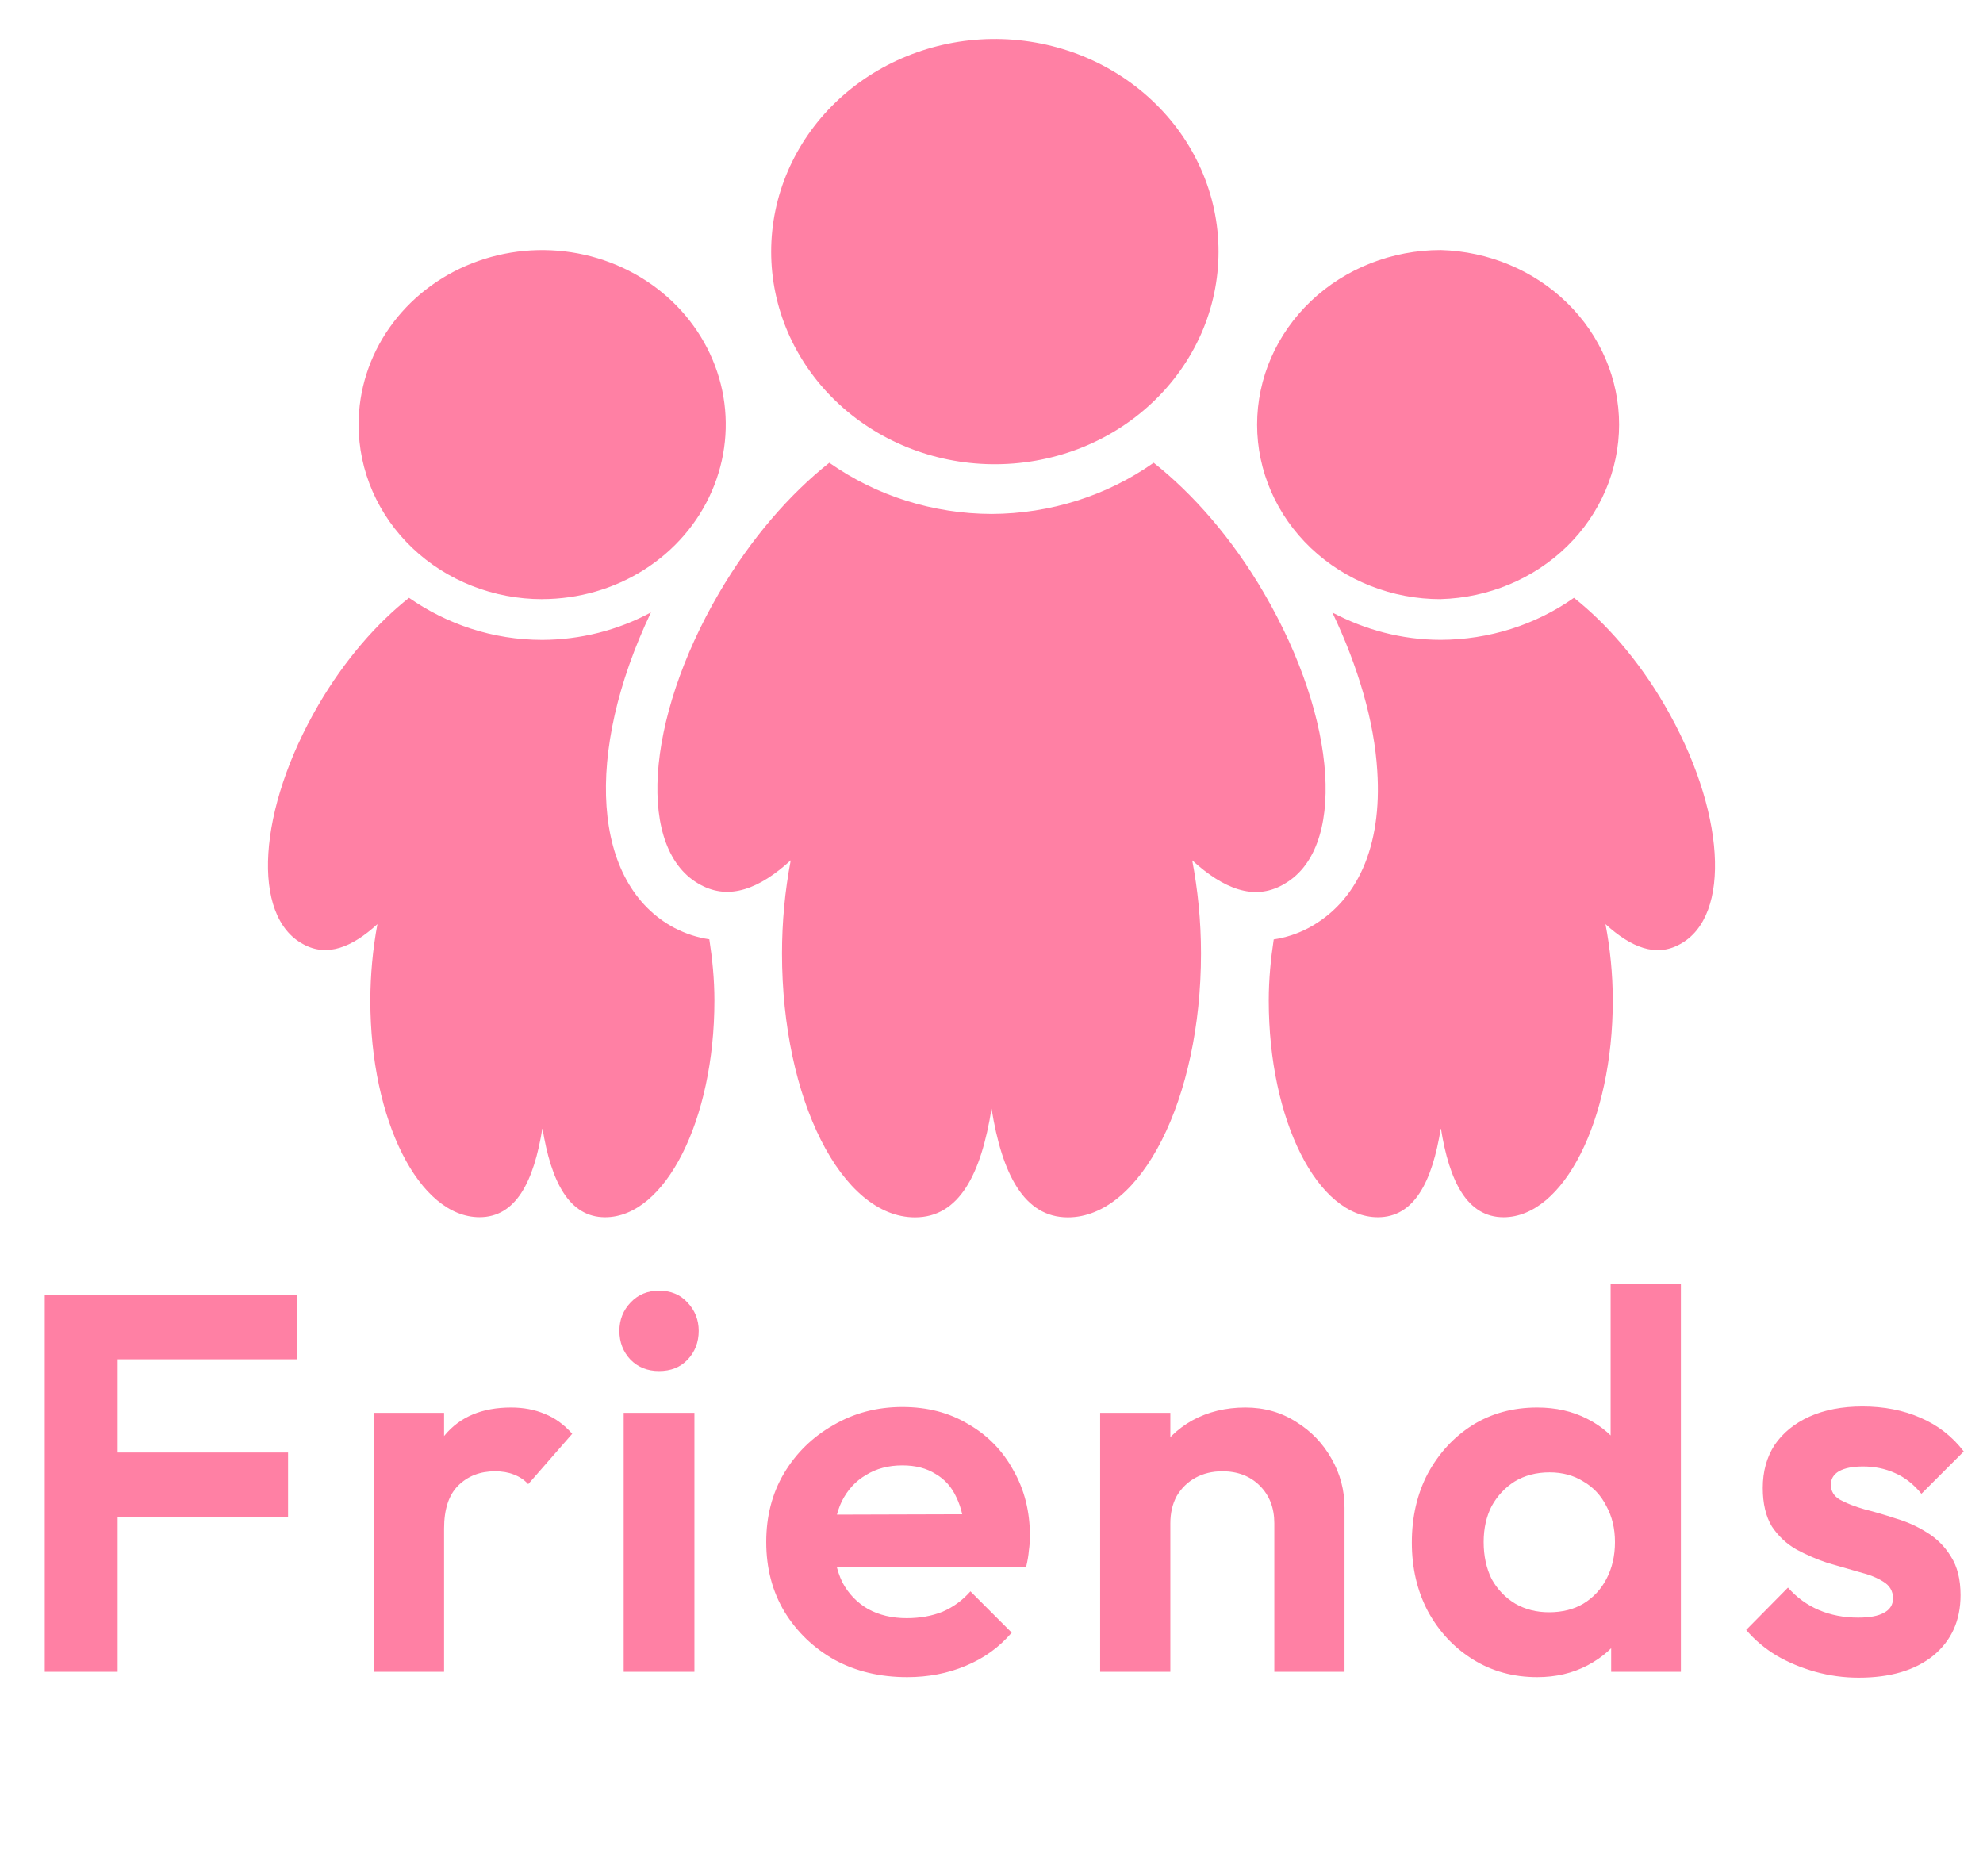
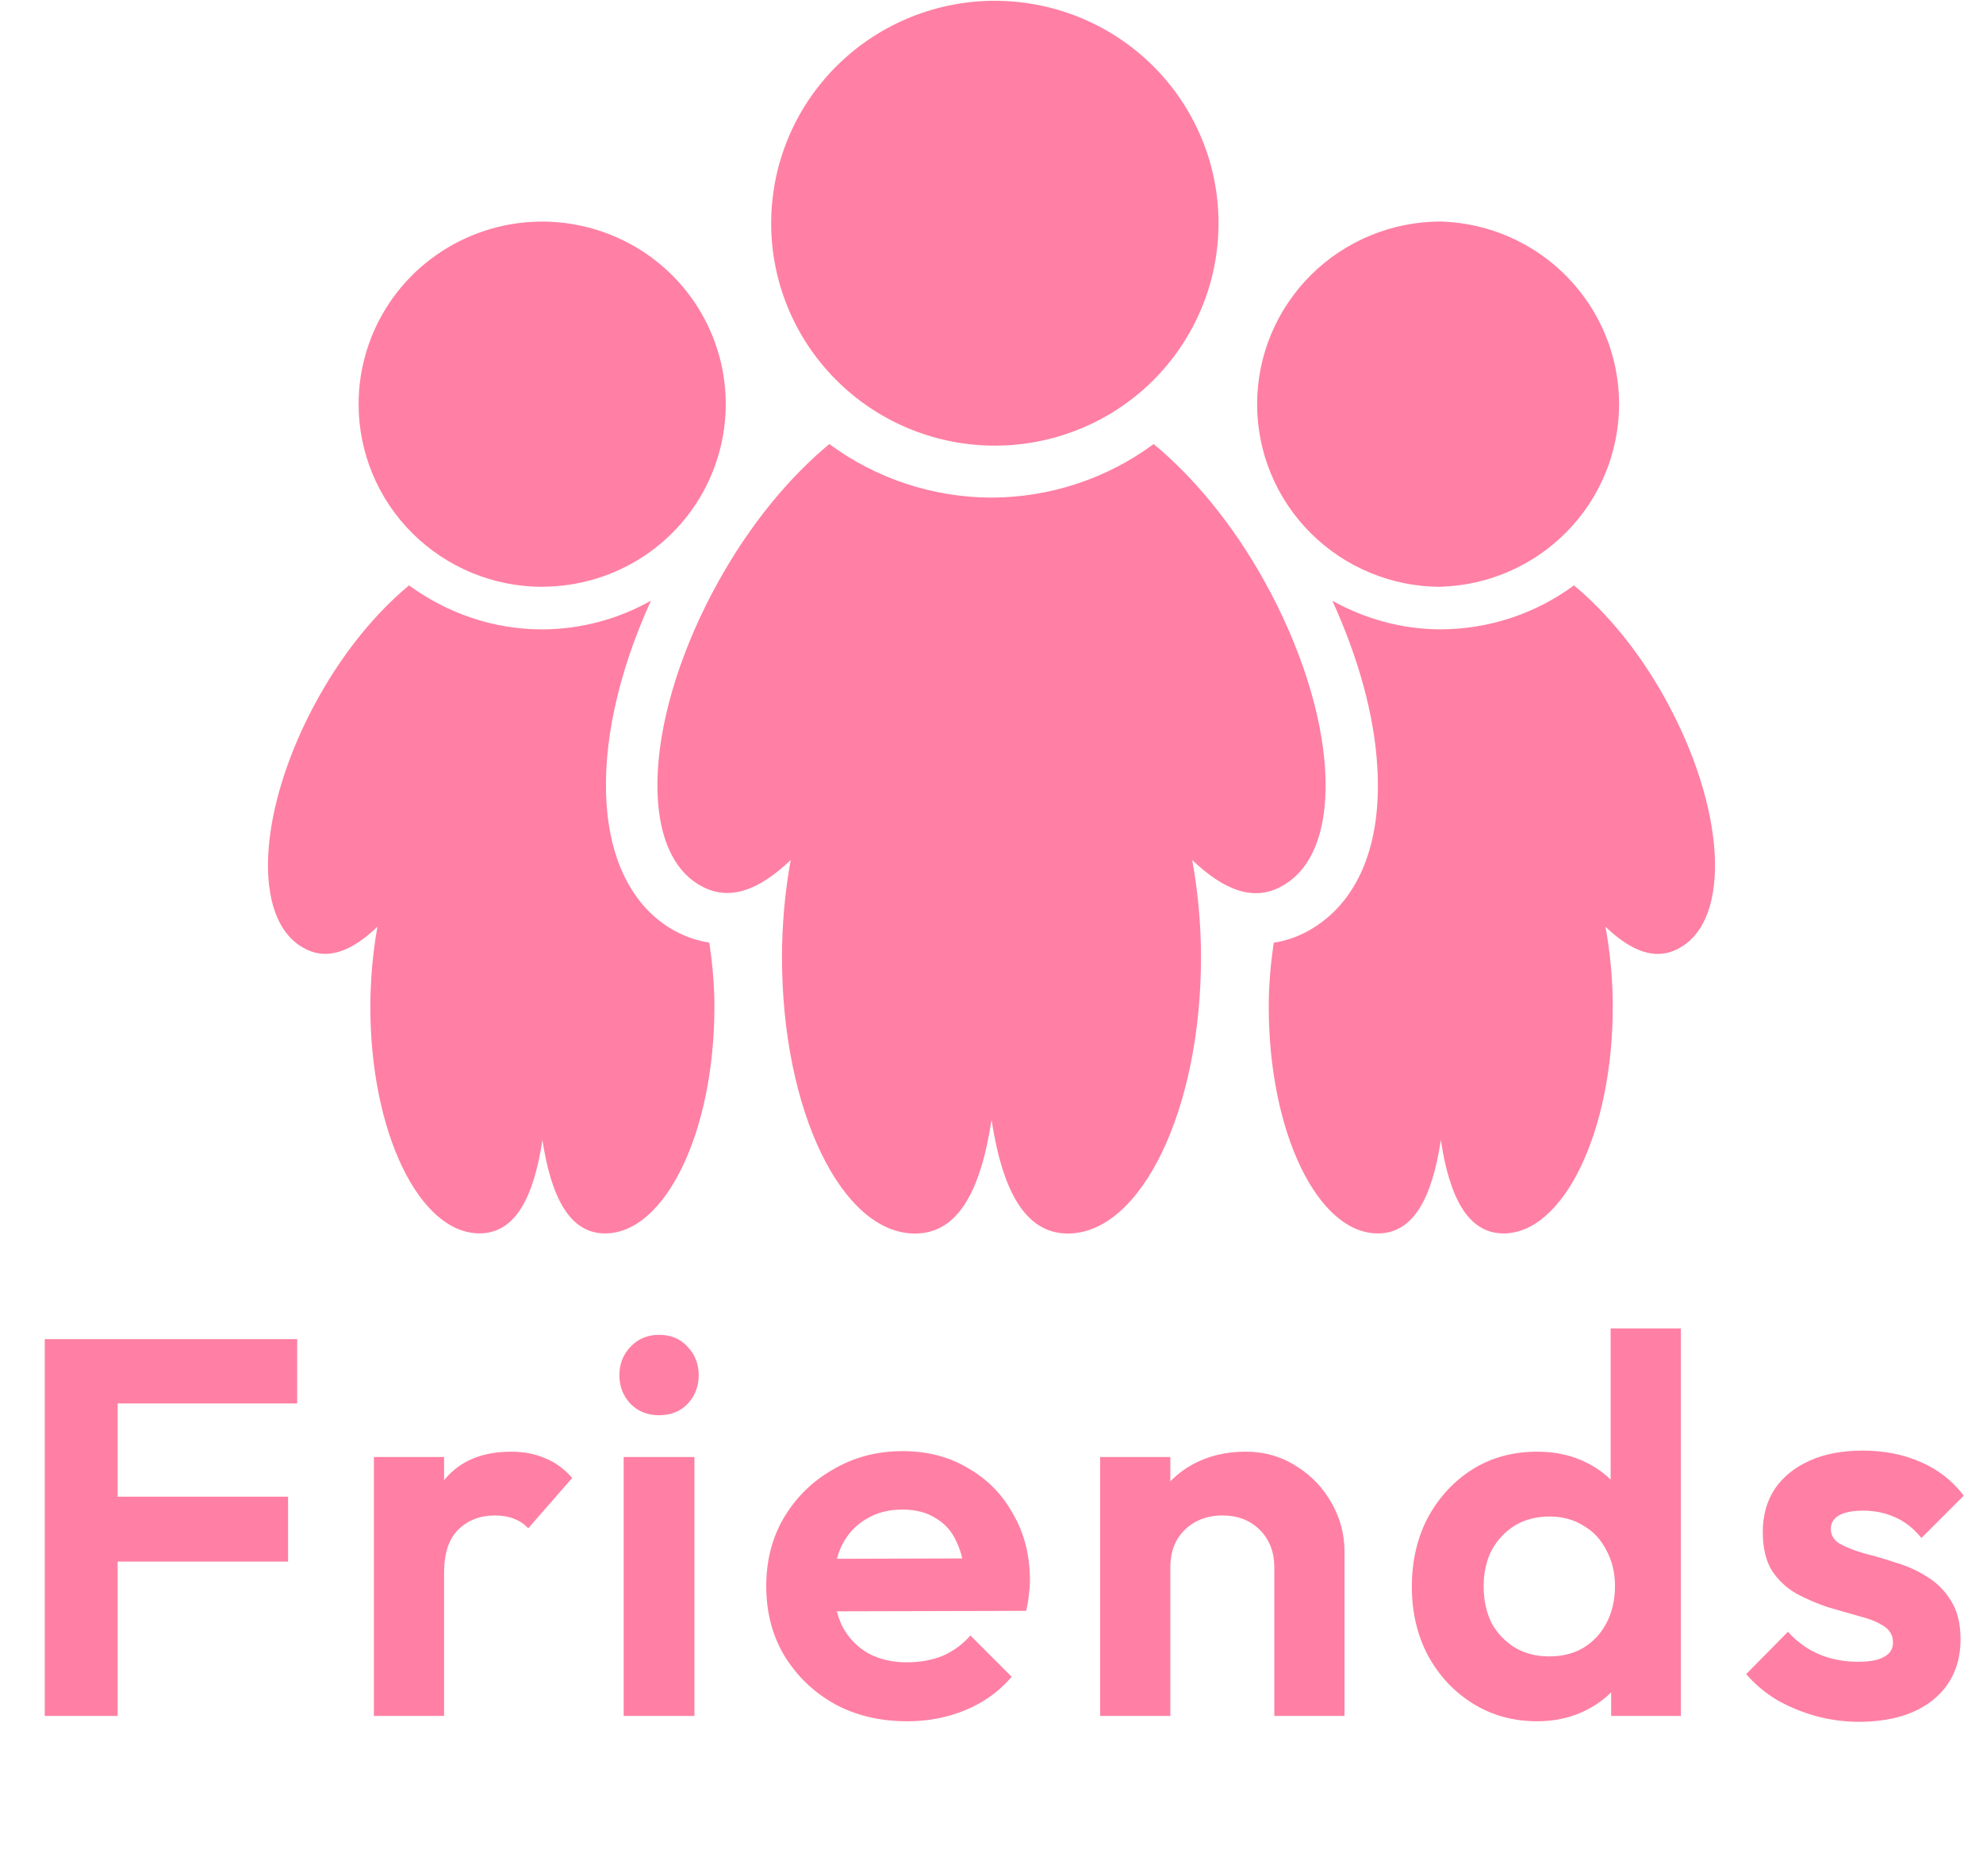
<svg xmlns="http://www.w3.org/2000/svg" width="37" height="35" viewBox="0 0 37 35" fill="none">
-   <path d="M0.835 31.191V24.161H2.195V31.191H0.835ZM1.835 28.311V27.101H5.375V28.311H1.835ZM1.835 25.361V24.161H5.545V25.361H1.835ZM6.976 31.191V26.361H8.286V31.191H6.976ZM8.286 28.521L7.776 28.181C7.836 27.588 8.01 27.121 8.296 26.781C8.583 26.434 8.996 26.261 9.536 26.261C9.77 26.261 9.98 26.301 10.166 26.381C10.353 26.454 10.523 26.578 10.677 26.751L9.856 27.691C9.783 27.611 9.693 27.551 9.586 27.511C9.486 27.471 9.37 27.451 9.236 27.451C8.956 27.451 8.726 27.541 8.546 27.721C8.373 27.895 8.286 28.161 8.286 28.521ZM11.637 31.191V26.361H12.957V31.191H11.637ZM12.297 25.581C12.083 25.581 11.907 25.511 11.767 25.371C11.627 25.224 11.557 25.044 11.557 24.831C11.557 24.625 11.627 24.448 11.767 24.301C11.907 24.154 12.083 24.081 12.297 24.081C12.517 24.081 12.693 24.154 12.827 24.301C12.967 24.448 13.037 24.625 13.037 24.831C13.037 25.044 12.967 25.224 12.827 25.371C12.693 25.511 12.517 25.581 12.297 25.581ZM16.927 31.291C16.42 31.291 15.97 31.184 15.577 30.971C15.184 30.751 14.87 30.451 14.637 30.071C14.41 29.691 14.297 29.258 14.297 28.771C14.297 28.291 14.407 27.864 14.627 27.491C14.854 27.111 15.16 26.811 15.547 26.591C15.934 26.364 16.364 26.251 16.837 26.251C17.304 26.251 17.714 26.358 18.067 26.571C18.427 26.778 18.707 27.064 18.907 27.431C19.114 27.791 19.217 28.201 19.217 28.661C19.217 28.748 19.21 28.838 19.197 28.931C19.19 29.018 19.174 29.118 19.147 29.231L15.087 29.241V28.261L18.537 28.251L18.007 28.661C17.994 28.375 17.94 28.134 17.847 27.941C17.76 27.748 17.63 27.601 17.457 27.501C17.29 27.395 17.084 27.341 16.837 27.341C16.577 27.341 16.35 27.401 16.157 27.521C15.964 27.634 15.814 27.798 15.707 28.011C15.607 28.218 15.557 28.465 15.557 28.751C15.557 29.044 15.61 29.301 15.717 29.521C15.83 29.735 15.99 29.901 16.197 30.021C16.404 30.134 16.644 30.191 16.917 30.191C17.164 30.191 17.387 30.151 17.587 30.071C17.787 29.985 17.96 29.858 18.107 29.691L18.877 30.461C18.644 30.735 18.357 30.941 18.017 31.081C17.684 31.221 17.32 31.291 16.927 31.291ZM23.777 31.191V28.421C23.777 28.134 23.687 27.901 23.507 27.721C23.327 27.541 23.094 27.451 22.807 27.451C22.621 27.451 22.454 27.491 22.307 27.571C22.161 27.651 22.044 27.765 21.957 27.911C21.877 28.058 21.837 28.228 21.837 28.421L21.327 28.161C21.327 27.781 21.407 27.451 21.567 27.171C21.734 26.884 21.961 26.661 22.247 26.501C22.541 26.341 22.871 26.261 23.237 26.261C23.591 26.261 23.907 26.351 24.187 26.531C24.467 26.704 24.687 26.934 24.847 27.221C25.007 27.501 25.087 27.805 25.087 28.131V31.191H23.777ZM20.527 31.191V26.361H21.837V31.191H20.527ZM28.683 31.291C28.236 31.291 27.836 31.181 27.483 30.961C27.129 30.741 26.849 30.441 26.642 30.061C26.442 29.681 26.343 29.255 26.343 28.781C26.343 28.301 26.442 27.871 26.642 27.491C26.849 27.111 27.126 26.811 27.473 26.591C27.826 26.371 28.229 26.261 28.683 26.261C29.029 26.261 29.339 26.331 29.613 26.471C29.892 26.611 30.116 26.808 30.282 27.061C30.456 27.308 30.549 27.588 30.562 27.901V29.621C30.549 29.934 30.459 30.218 30.293 30.471C30.126 30.724 29.902 30.924 29.622 31.071C29.343 31.218 29.029 31.291 28.683 31.291ZM28.902 30.081C29.149 30.081 29.363 30.028 29.543 29.921C29.729 29.808 29.872 29.654 29.973 29.461C30.079 29.261 30.133 29.031 30.133 28.771C30.133 28.518 30.079 28.294 29.973 28.101C29.872 27.901 29.729 27.748 29.543 27.641C29.363 27.528 29.152 27.471 28.913 27.471C28.666 27.471 28.449 27.528 28.262 27.641C28.082 27.755 27.939 27.908 27.832 28.101C27.733 28.294 27.683 28.518 27.683 28.771C27.683 29.031 27.733 29.261 27.832 29.461C27.939 29.654 28.086 29.808 28.273 29.921C28.459 30.028 28.669 30.081 28.902 30.081ZM31.363 31.191H30.062V29.891L30.273 28.711L30.052 27.551V23.961H31.363V31.191ZM34.681 31.301C34.408 31.301 34.138 31.265 33.871 31.191C33.611 31.118 33.371 31.018 33.151 30.891C32.931 30.758 32.741 30.598 32.581 30.411L33.361 29.621C33.528 29.808 33.721 29.948 33.941 30.041C34.161 30.134 34.405 30.181 34.671 30.181C34.885 30.181 35.045 30.151 35.151 30.091C35.265 30.031 35.321 29.941 35.321 29.821C35.321 29.688 35.261 29.584 35.141 29.511C35.028 29.438 34.878 29.378 34.691 29.331C34.505 29.278 34.308 29.221 34.101 29.161C33.901 29.095 33.708 29.011 33.521 28.911C33.335 28.805 33.181 28.661 33.061 28.481C32.948 28.294 32.891 28.055 32.891 27.761C32.891 27.454 32.965 27.188 33.111 26.961C33.265 26.735 33.481 26.558 33.761 26.431C34.041 26.305 34.371 26.241 34.751 26.241C35.151 26.241 35.511 26.311 35.831 26.451C36.158 26.591 36.428 26.801 36.641 27.081L35.851 27.871C35.705 27.691 35.538 27.561 35.351 27.481C35.171 27.401 34.975 27.361 34.761 27.361C34.568 27.361 34.418 27.391 34.311 27.451C34.211 27.511 34.161 27.595 34.161 27.701C34.161 27.821 34.218 27.915 34.331 27.981C34.451 28.048 34.605 28.108 34.791 28.161C34.978 28.208 35.171 28.265 35.371 28.331C35.578 28.391 35.771 28.478 35.951 28.591C36.138 28.704 36.288 28.855 36.401 29.041C36.521 29.228 36.581 29.468 36.581 29.761C36.581 30.235 36.411 30.611 36.071 30.891C35.731 31.165 35.268 31.301 34.681 31.301Z" fill="#FF80A4" />
-   <path d="M23.929 16.511C25.126 15.879 24.971 13.442 23.584 11.065C22.989 10.042 22.257 9.213 21.526 8.634C20.651 9.251 19.592 9.585 18.502 9.589C17.411 9.586 16.35 9.252 15.474 8.634C14.742 9.213 14.013 10.043 13.416 11.065C12.028 13.441 11.875 15.879 13.075 16.511C13.609 16.8 14.173 16.583 14.754 16.051C14.645 16.625 14.591 17.206 14.591 17.789C14.591 20.512 15.703 22.713 17.072 22.713C17.897 22.713 18.305 21.911 18.501 20.685C18.696 21.903 19.106 22.713 19.925 22.713C21.288 22.713 22.409 20.511 22.409 17.789C22.409 17.177 22.348 16.593 22.245 16.052C22.83 16.585 23.392 16.806 23.928 16.513L23.929 16.511ZM18.5 8.661C19.054 8.669 19.603 8.572 20.117 8.377C20.631 8.181 21.098 7.89 21.492 7.52C21.886 7.151 22.199 6.711 22.413 6.226C22.627 5.74 22.736 5.22 22.736 4.694C22.736 4.167 22.626 3.647 22.412 3.162C22.198 2.676 21.885 2.237 21.49 1.868C21.096 1.499 20.628 1.208 20.114 1.012C19.6 0.817 19.051 0.72 18.497 0.728C17.402 0.745 16.357 1.17 15.588 1.912C14.819 2.655 14.389 3.655 14.389 4.696C14.389 5.738 14.821 6.738 15.59 7.479C16.359 8.221 17.405 8.646 18.5 8.661ZM26.883 11.178C27.774 11.153 28.62 10.799 29.241 10.191C29.862 9.583 30.21 8.769 30.21 7.921C30.21 7.074 29.862 6.259 29.241 5.652C28.62 5.044 27.774 4.69 26.883 4.665C25.974 4.665 25.102 5.008 24.459 5.619C23.817 6.23 23.456 7.059 23.456 7.923C23.456 8.786 23.817 9.615 24.46 10.226C25.103 10.836 25.975 11.18 26.884 11.179L26.883 11.178ZM31.057 13.152C30.567 12.31 29.968 11.63 29.368 11.154C28.649 11.661 27.779 11.935 26.884 11.938C26.147 11.938 25.46 11.746 24.86 11.428C25.343 12.441 25.643 13.467 25.698 14.385C25.79 15.791 25.328 16.833 24.403 17.32C24.205 17.423 23.99 17.494 23.766 17.527C23.711 17.891 23.673 18.269 23.673 18.668C23.673 20.904 24.585 22.711 25.709 22.711C26.386 22.711 26.724 22.053 26.884 21.046C27.042 22.048 27.379 22.711 28.054 22.711C29.171 22.711 30.092 20.904 30.092 18.669C30.092 18.166 30.041 17.687 29.956 17.242C30.436 17.68 30.898 17.861 31.339 17.62C32.321 17.101 32.194 15.1 31.056 13.151L31.057 13.152ZM10.118 11.178C10.796 11.177 11.458 10.986 12.021 10.628C12.584 10.27 13.023 9.761 13.281 9.166C13.54 8.571 13.608 7.917 13.476 7.285C13.343 6.654 13.017 6.074 12.538 5.619C12.059 5.164 11.448 4.854 10.784 4.728C10.119 4.603 9.431 4.667 8.805 4.914C8.179 5.16 7.644 5.578 7.268 6.113C6.892 6.648 6.691 7.278 6.691 7.922C6.691 8.786 7.052 9.614 7.695 10.225C8.338 10.836 9.209 11.179 10.118 11.179V11.178ZM12.591 17.317C11.038 16.496 10.896 14.05 12.146 11.426C11.528 11.76 10.83 11.936 10.119 11.939C9.187 11.939 8.332 11.642 7.632 11.154C7.032 11.629 6.434 12.309 5.943 13.15C4.804 15.101 4.68 17.102 5.663 17.619C6.102 17.858 6.565 17.679 7.042 17.242C6.955 17.713 6.911 18.19 6.91 18.668C6.91 20.904 7.822 22.71 8.947 22.71C9.624 22.71 9.961 22.052 10.121 21.046C10.282 22.048 10.618 22.711 11.291 22.711C12.41 22.711 13.33 20.904 13.33 18.669C13.33 18.268 13.291 17.889 13.235 17.525C13.01 17.492 12.792 17.421 12.592 17.316L12.591 17.317Z" fill="#FF80A4" />
+   <path d="M0.835 32.015V24.985H2.195V32.015H0.835ZM1.835 29.135V27.925H5.375V29.135H1.835ZM1.835 26.185V24.985H5.545V26.185H1.835ZM6.976 32.015V27.185H8.286V32.015H6.976ZM8.286 29.345L7.776 29.005C7.836 28.411 8.01 27.945 8.296 27.605C8.583 27.258 8.996 27.085 9.536 27.085C9.77 27.085 9.98 27.125 10.166 27.205C10.353 27.278 10.523 27.401 10.677 27.575L9.856 28.515C9.783 28.435 9.693 28.375 9.586 28.335C9.486 28.295 9.37 28.275 9.236 28.275C8.956 28.275 8.726 28.365 8.546 28.545C8.373 28.718 8.286 28.985 8.286 29.345ZM11.637 32.015V27.185H12.957V32.015H11.637ZM12.297 26.405C12.083 26.405 11.907 26.335 11.767 26.195C11.627 26.048 11.557 25.868 11.557 25.655C11.557 25.448 11.627 25.271 11.767 25.125C11.907 24.978 12.083 24.905 12.297 24.905C12.517 24.905 12.693 24.978 12.827 25.125C12.967 25.271 13.037 25.448 13.037 25.655C13.037 25.868 12.967 26.048 12.827 26.195C12.693 26.335 12.517 26.405 12.297 26.405ZM16.927 32.115C16.42 32.115 15.97 32.008 15.577 31.795C15.184 31.575 14.87 31.275 14.637 30.895C14.41 30.515 14.297 30.081 14.297 29.595C14.297 29.115 14.407 28.688 14.627 28.315C14.854 27.935 15.16 27.635 15.547 27.415C15.934 27.188 16.364 27.075 16.837 27.075C17.304 27.075 17.714 27.181 18.067 27.395C18.427 27.601 18.707 27.888 18.907 28.255C19.114 28.615 19.217 29.025 19.217 29.485C19.217 29.571 19.21 29.661 19.197 29.755C19.19 29.841 19.174 29.941 19.147 30.055L15.087 30.065V29.085L18.537 29.075L18.007 29.485C17.994 29.198 17.94 28.958 17.847 28.765C17.76 28.571 17.63 28.425 17.457 28.325C17.29 28.218 17.084 28.165 16.837 28.165C16.577 28.165 16.35 28.225 16.157 28.345C15.964 28.458 15.814 28.621 15.707 28.835C15.607 29.041 15.557 29.288 15.557 29.575C15.557 29.868 15.61 30.125 15.717 30.345C15.83 30.558 15.99 30.725 16.197 30.845C16.404 30.958 16.644 31.015 16.917 31.015C17.164 31.015 17.387 30.975 17.587 30.895C17.787 30.808 17.96 30.681 18.107 30.515L18.877 31.285C18.644 31.558 18.357 31.765 18.017 31.905C17.684 32.045 17.32 32.115 16.927 32.115ZM23.777 32.015V29.245C23.777 28.958 23.687 28.725 23.507 28.545C23.327 28.365 23.094 28.275 22.807 28.275C22.621 28.275 22.454 28.315 22.307 28.395C22.161 28.475 22.044 28.588 21.957 28.735C21.877 28.881 21.837 29.051 21.837 29.245L21.327 28.985C21.327 28.605 21.407 28.275 21.567 27.995C21.734 27.708 21.961 27.485 22.247 27.325C22.541 27.165 22.871 27.085 23.237 27.085C23.591 27.085 23.907 27.175 24.187 27.355C24.467 27.528 24.687 27.758 24.847 28.045C25.007 28.325 25.087 28.628 25.087 28.955V32.015H23.777ZM20.527 32.015V27.185H21.837V32.015H20.527ZM28.683 32.115C28.236 32.115 27.836 32.005 27.483 31.785C27.129 31.565 26.849 31.265 26.642 30.885C26.442 30.505 26.343 30.078 26.343 29.605C26.343 29.125 26.442 28.695 26.642 28.315C26.849 27.935 27.126 27.635 27.473 27.415C27.826 27.195 28.229 27.085 28.683 27.085C29.029 27.085 29.339 27.155 29.613 27.295C29.892 27.435 30.116 27.631 30.282 27.885C30.456 28.131 30.549 28.411 30.562 28.725V30.445C30.549 30.758 30.459 31.041 30.293 31.295C30.126 31.548 29.902 31.748 29.622 31.895C29.343 32.041 29.029 32.115 28.683 32.115ZM28.902 30.905C29.149 30.905 29.363 30.851 29.543 30.745C29.729 30.631 29.872 30.478 29.973 30.285C30.079 30.085 30.133 29.855 30.133 29.595C30.133 29.341 30.079 29.118 29.973 28.925C29.872 28.725 29.729 28.571 29.543 28.465C29.363 28.351 29.152 28.295 28.913 28.295C28.666 28.295 28.449 28.351 28.262 28.465C28.082 28.578 27.939 28.731 27.832 28.925C27.733 29.118 27.683 29.341 27.683 29.595C27.683 29.855 27.733 30.085 27.832 30.285C27.939 30.478 28.086 30.631 28.273 30.745C28.459 30.851 28.669 30.905 28.902 30.905ZM31.363 32.015H30.062V30.715L30.273 29.535L30.052 28.375V24.785H31.363V32.015ZM34.681 32.125C34.408 32.125 34.138 32.088 33.871 32.015C33.611 31.941 33.371 31.841 33.151 31.715C32.931 31.581 32.741 31.421 32.581 31.235L33.361 30.445C33.528 30.631 33.721 30.771 33.941 30.865C34.161 30.958 34.405 31.005 34.671 31.005C34.885 31.005 35.045 30.975 35.151 30.915C35.265 30.855 35.321 30.765 35.321 30.645C35.321 30.511 35.261 30.408 35.141 30.335C35.028 30.261 34.878 30.201 34.691 30.155C34.505 30.101 34.308 30.045 34.101 29.985C33.901 29.918 33.708 29.835 33.521 29.735C33.335 29.628 33.181 29.485 33.061 29.305C32.948 29.118 32.891 28.878 32.891 28.585C32.891 28.278 32.965 28.011 33.111 27.785C33.265 27.558 33.481 27.381 33.761 27.255C34.041 27.128 34.371 27.065 34.751 27.065C35.151 27.065 35.511 27.135 35.831 27.275C36.158 27.415 36.428 27.625 36.641 27.905L35.851 28.695C35.705 28.515 35.538 28.385 35.351 28.305C35.171 28.225 34.975 28.185 34.761 28.185C34.568 28.185 34.418 28.215 34.311 28.275C34.211 28.335 34.161 28.418 34.161 28.525C34.161 28.645 34.218 28.738 34.331 28.805C34.451 28.871 34.605 28.931 34.791 28.985C34.978 29.031 35.171 29.088 35.371 29.155C35.578 29.215 35.771 29.301 35.951 29.415C36.138 29.528 36.288 29.678 36.401 29.865C36.521 30.051 36.581 30.291 36.581 30.585C36.581 31.058 36.411 31.435 36.071 31.715C35.731 31.988 35.268 32.125 34.681 32.125Z" fill="#FF80A4" />
+   <path d="M23.929 16.526C25.126 15.865 24.971 13.316 23.584 10.829C22.989 9.759 22.257 8.891 21.526 8.285C20.651 8.931 19.592 9.281 18.502 9.284C17.411 9.282 16.35 8.932 15.474 8.285C14.742 8.891 14.013 9.759 13.416 10.829C12.028 13.315 11.875 15.865 13.075 16.526C13.609 16.829 14.173 16.602 14.754 16.045C14.645 16.645 14.591 17.253 14.591 17.863C14.591 20.712 15.703 23.015 17.072 23.015C17.897 23.015 18.305 22.176 18.501 20.893C18.696 22.167 19.106 23.015 19.925 23.015C21.288 23.015 22.409 20.711 22.409 17.863C22.409 17.223 22.348 16.612 22.245 16.046C22.83 16.604 23.392 16.835 23.928 16.528L23.929 16.526ZM18.5 8.314C19.054 8.323 19.603 8.221 20.117 8.016C20.631 7.811 21.098 7.507 21.492 7.121C21.886 6.734 22.199 6.274 22.413 5.766C22.627 5.259 22.736 4.714 22.736 4.163C22.736 3.613 22.626 3.068 22.412 2.561C22.198 2.053 21.885 1.593 21.49 1.207C21.096 0.821 20.628 0.517 20.114 0.312C19.6 0.108 19.051 0.007 18.497 0.015C17.402 0.032 16.357 0.477 15.588 1.254C14.819 2.03 14.389 3.077 14.389 4.166C14.389 5.256 14.821 6.302 15.59 7.078C16.359 7.854 17.405 8.298 18.5 8.314ZM26.883 10.947C27.774 10.921 28.62 10.55 29.241 9.914C29.862 9.278 30.21 8.427 30.21 7.54C30.21 6.653 29.862 5.802 29.241 5.166C28.62 4.529 27.774 4.159 26.883 4.133C25.974 4.133 25.102 4.493 24.459 5.132C23.817 5.771 23.456 6.638 23.456 7.541C23.456 8.445 23.817 9.312 24.46 9.951C25.103 10.59 25.975 10.949 26.884 10.949L26.883 10.947ZM31.057 13.012C30.567 12.132 29.968 11.42 29.368 10.922C28.649 11.452 27.779 11.739 26.884 11.742C26.147 11.742 25.46 11.541 24.86 11.209C25.343 12.268 25.643 13.342 25.698 14.302C25.79 15.773 25.328 16.863 24.403 17.372C24.205 17.481 23.99 17.554 23.766 17.589C23.711 17.969 23.673 18.365 23.673 18.782C23.673 21.122 24.585 23.013 25.709 23.013C26.386 23.013 26.724 22.324 26.884 21.271C27.042 22.318 27.379 23.013 28.054 23.013C29.171 23.013 30.092 21.122 30.092 18.784C30.092 18.258 30.041 17.756 29.956 17.291C30.436 17.749 30.898 17.938 31.339 17.686C32.321 17.143 32.194 15.05 31.056 13.011L31.057 13.012ZM10.118 10.947C10.796 10.946 11.458 10.746 12.021 10.372C12.584 9.997 13.023 9.465 13.281 8.843C13.54 8.22 13.608 7.535 13.476 6.875C13.343 6.214 13.017 5.607 12.538 5.131C12.059 4.655 11.448 4.331 10.784 4.2C10.119 4.068 9.431 4.136 8.805 4.394C8.179 4.652 7.644 5.088 7.268 5.648C6.892 6.208 6.691 6.867 6.691 7.54C6.691 8.444 7.052 9.311 7.695 9.95C8.338 10.589 9.209 10.948 10.118 10.949V10.947ZM12.591 17.369C11.038 16.511 10.896 13.951 12.146 11.207C11.528 11.556 10.83 11.74 10.119 11.743C9.187 11.743 8.332 11.432 7.632 10.922C7.032 11.419 6.434 12.131 5.943 13.011C4.804 15.051 4.68 17.144 5.663 17.685C6.102 17.936 6.565 17.748 7.042 17.291C6.955 17.784 6.911 18.283 6.91 18.783C6.91 21.122 7.822 23.012 8.947 23.012C9.624 23.012 9.961 22.323 10.121 21.271C10.282 22.318 10.618 23.013 11.291 23.013C12.41 23.013 13.33 21.122 13.33 18.784C13.33 18.364 13.291 17.968 13.235 17.587C13.01 17.552 12.792 17.478 12.592 17.368L12.591 17.369Z" fill="#FF80A4" />
</svg>
